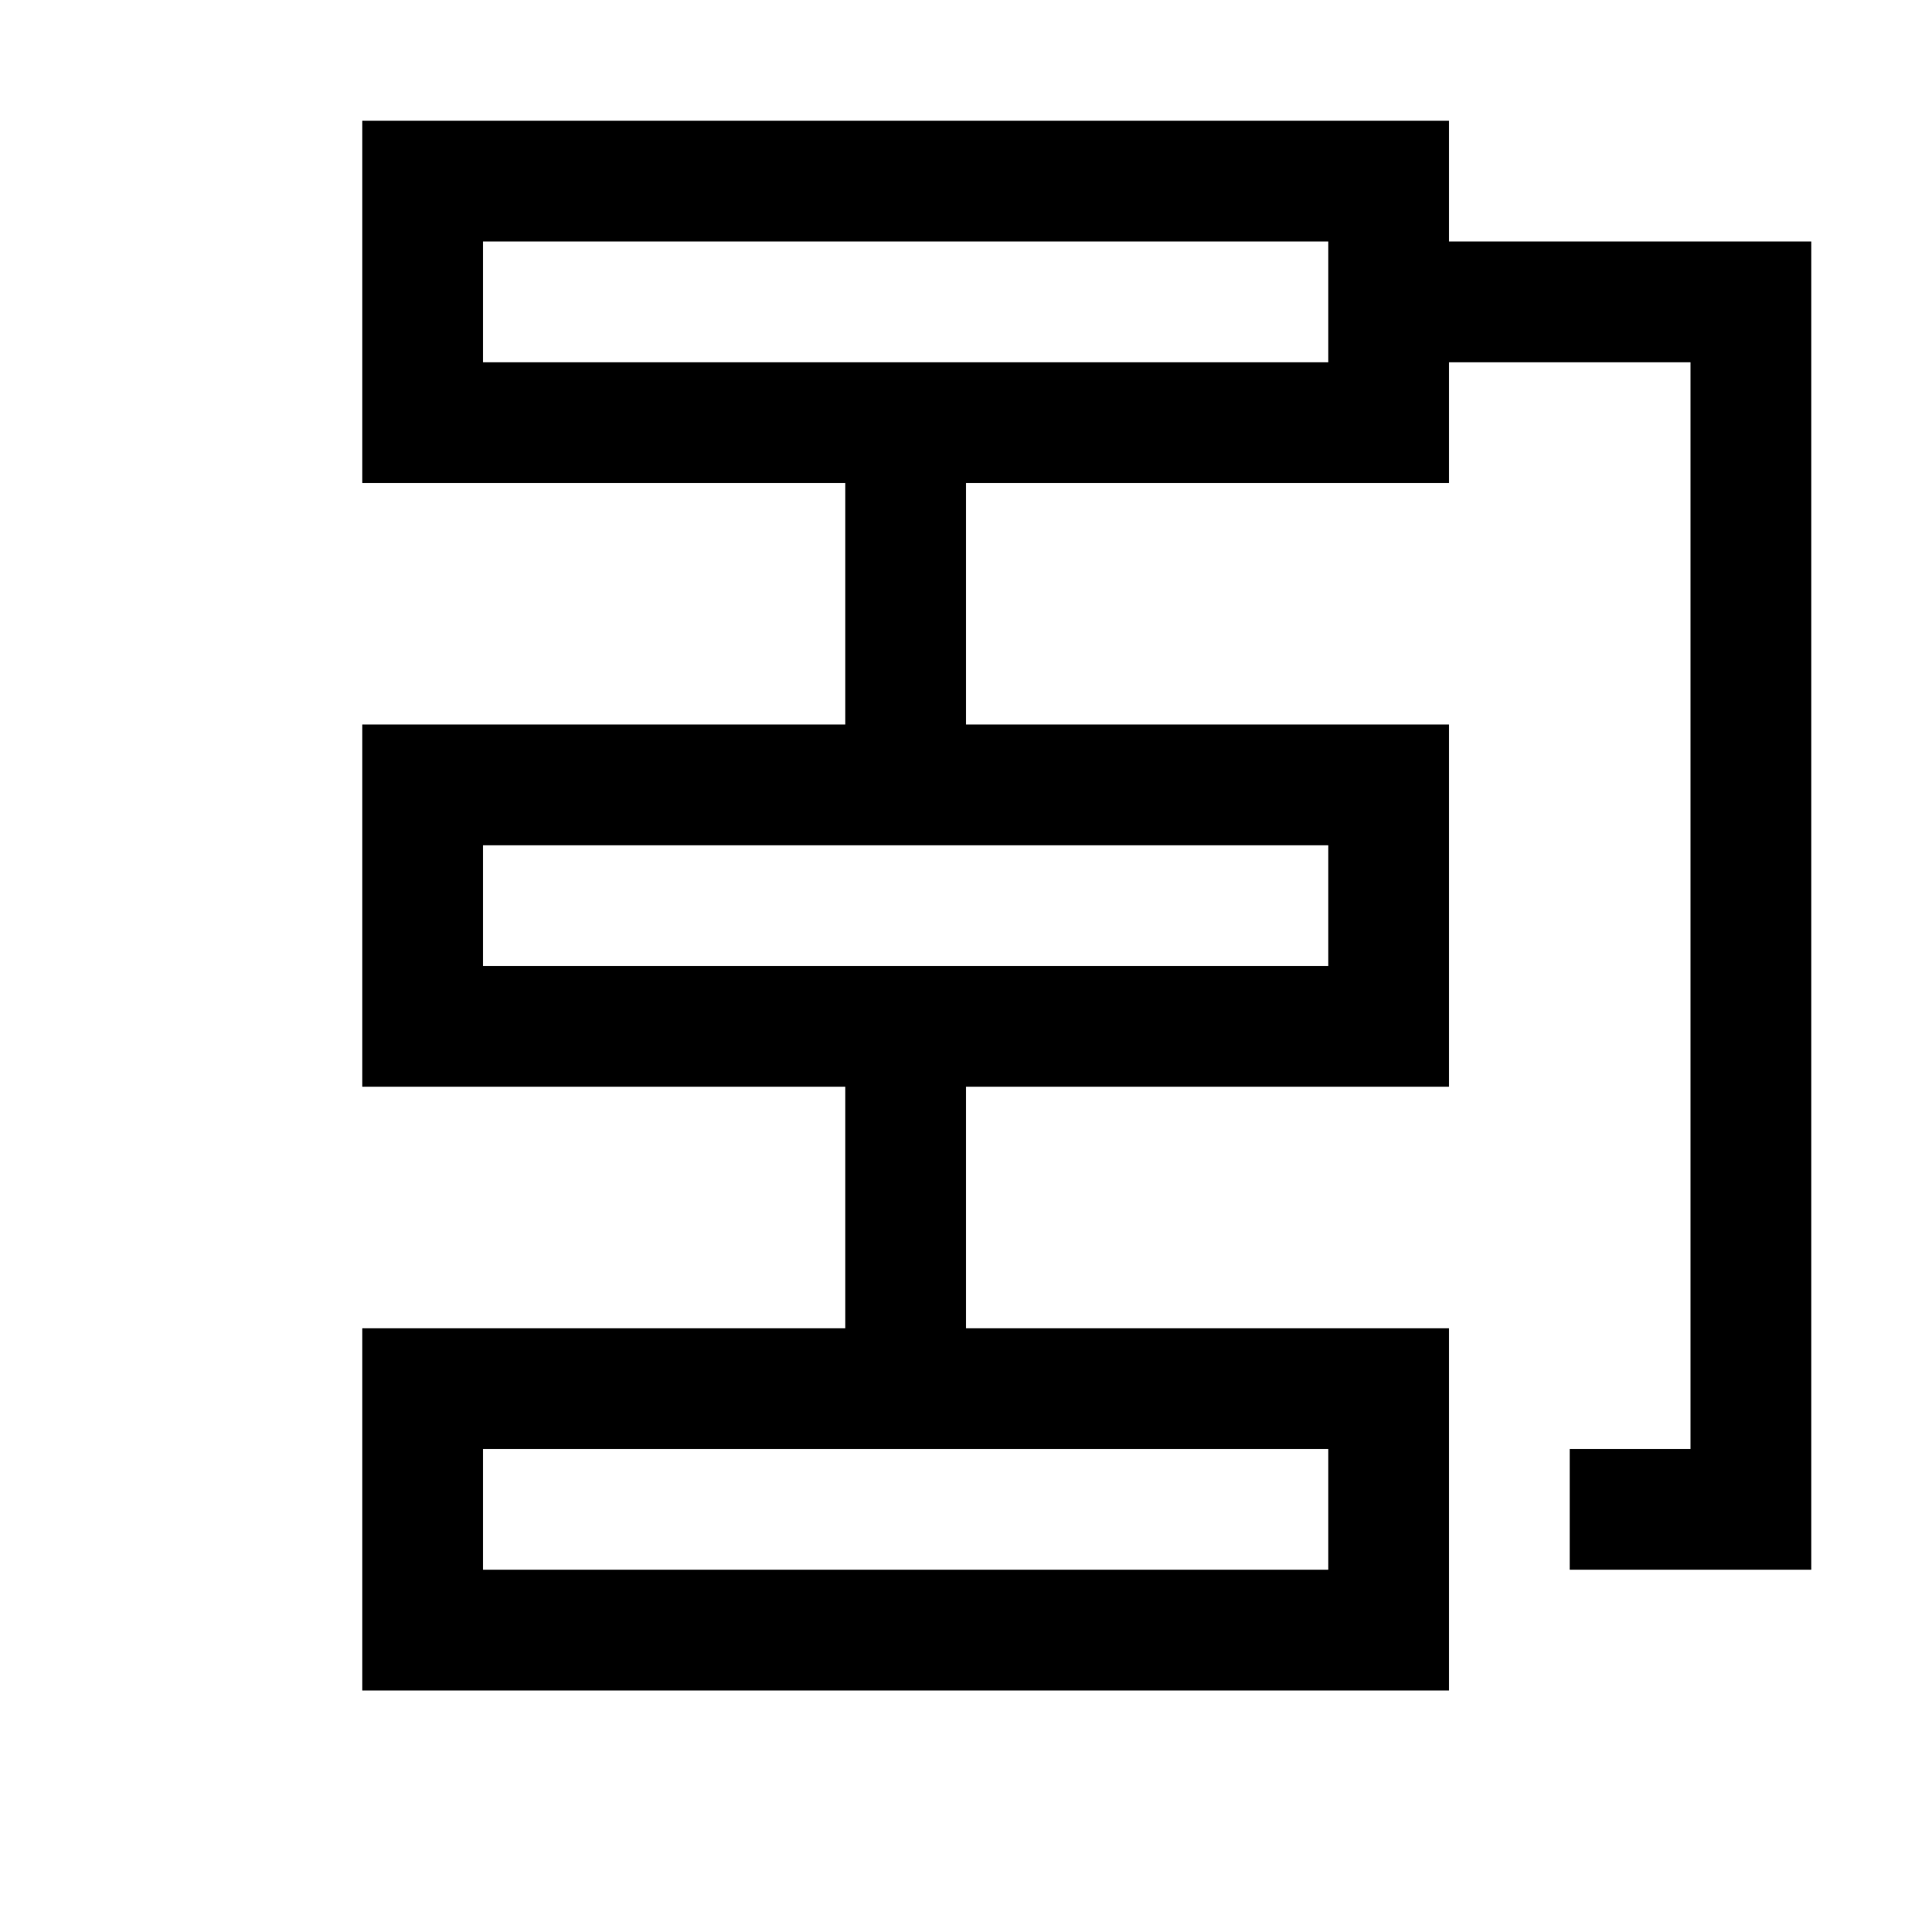
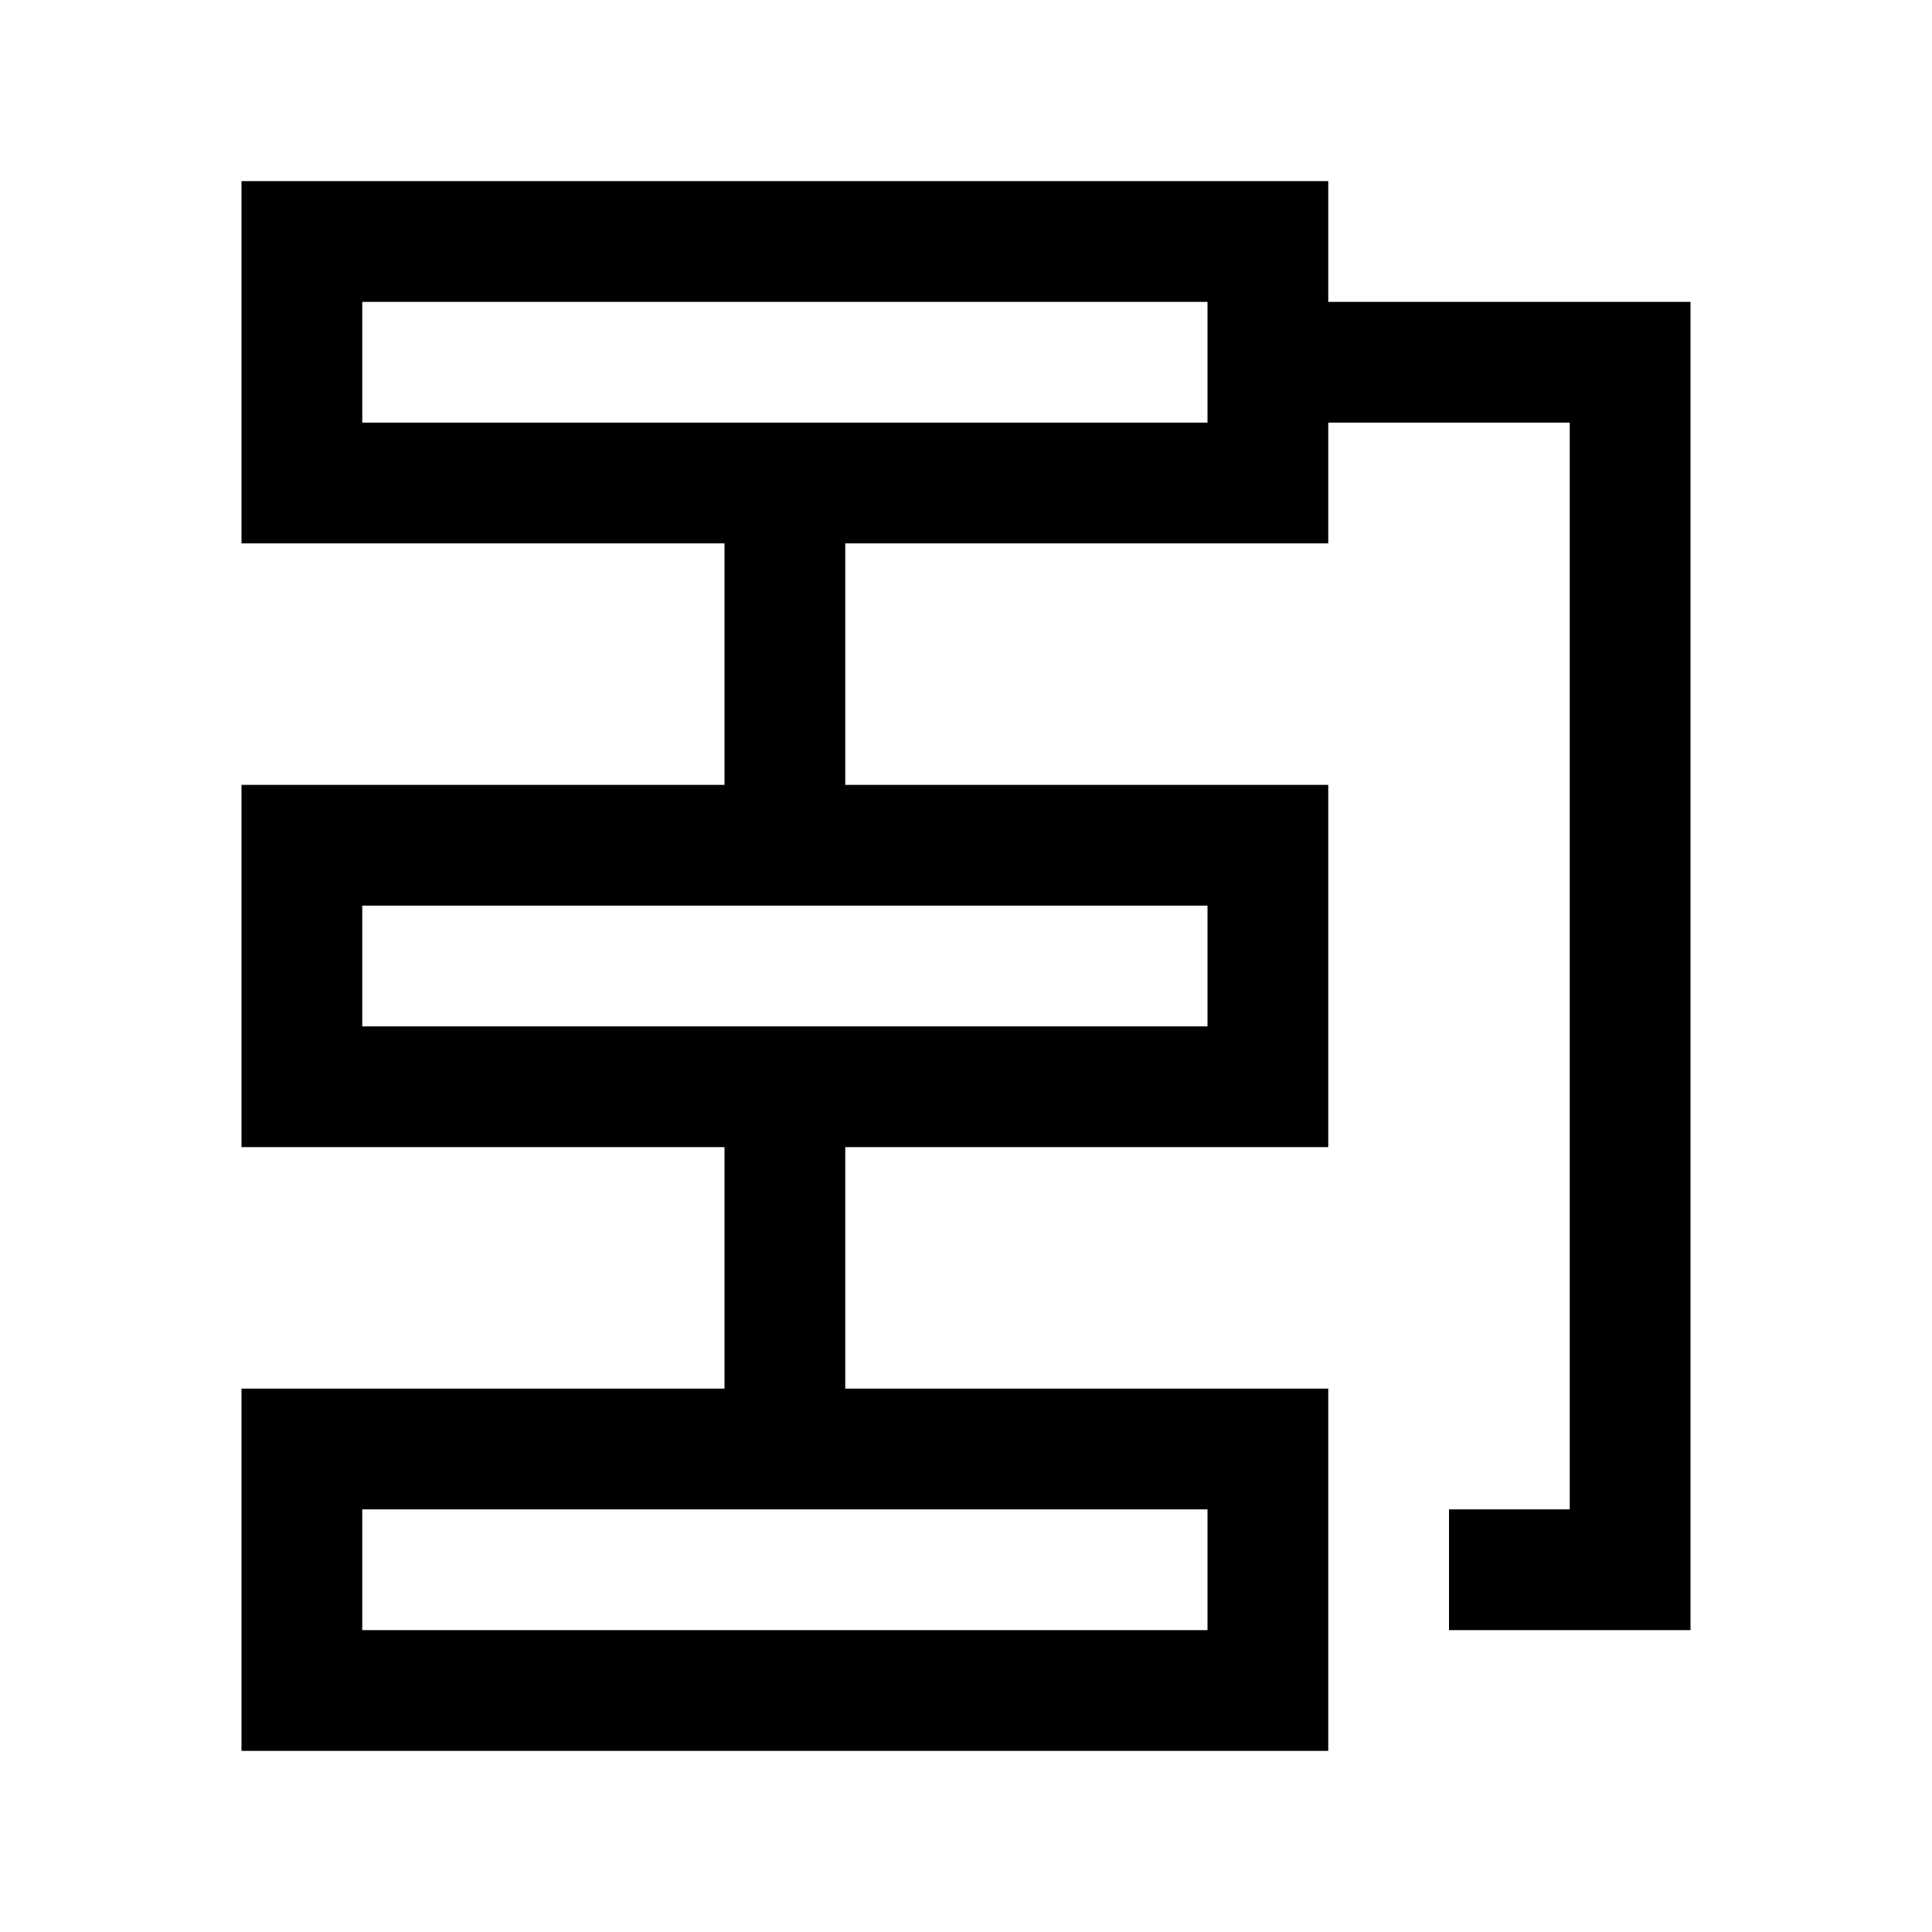
<svg xmlns="http://www.w3.org/2000/svg" width="16" height="16" viewBox="0 0 16 16" fill="none">
-   <path fill-rule="evenodd" clip-rule="evenodd" d="M12 1H3V4H7L7 6H3V9H7L7 11H3V14H12V11H8V9H12V6H8L8 4H12V3H14V12H13V13H15V2H12V1ZM4 12H11V13H4V12ZM4 3V2H11V3H4ZM4 7V8H11V7H4Z" fill="black" style="fill:black;fill-opacity:1;" />
+   <path d="M11 1.5H2V4.5H6L6 6.5H2V9.5H6L6 11.5H2V14.5H11V11.5H7V9.5H11V6.5H7L7 4.5H11V3.5H13V12.5H12V13.5H14V2.5H11V1.5ZM3 12.5H10V13.5H3V12.5ZM3 3.5V2.5H10V3.5H3ZM3 7.5V8.5H10V7.5H3Z" fill-rule="evenodd" clip-rule="evenodd" fill="black" style="fill:black;fill-opacity:1;" />
</svg>
